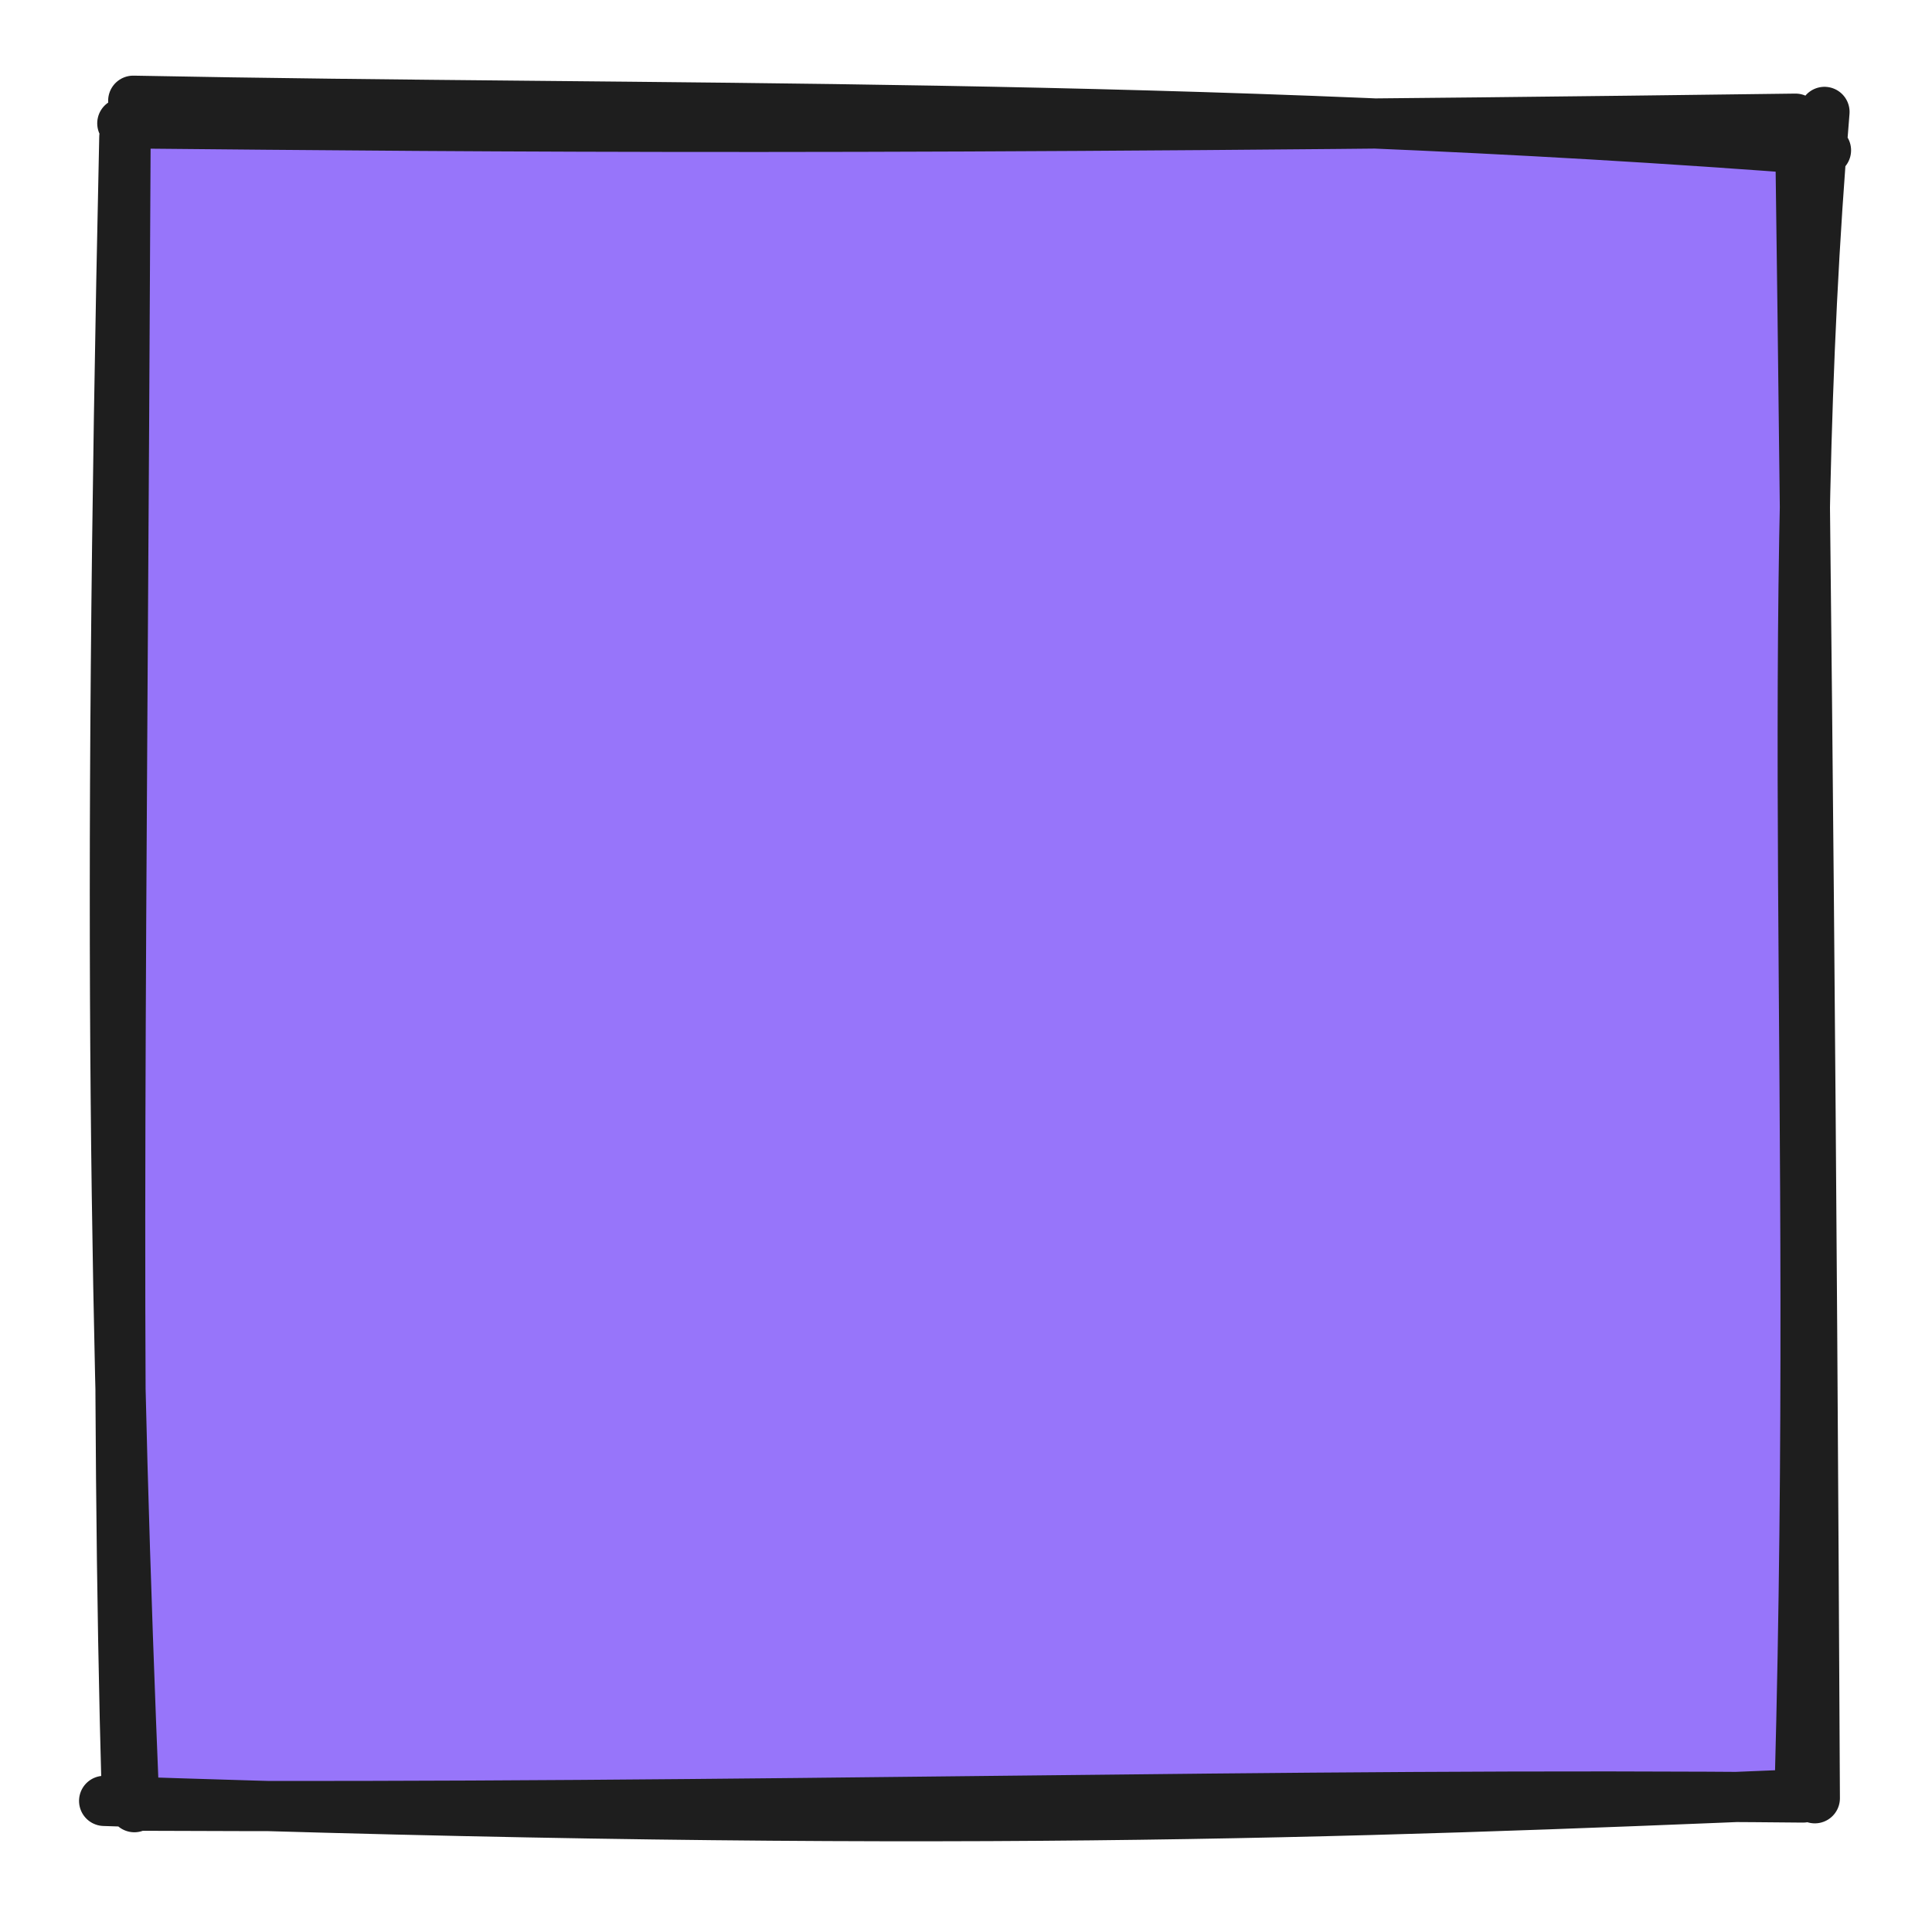
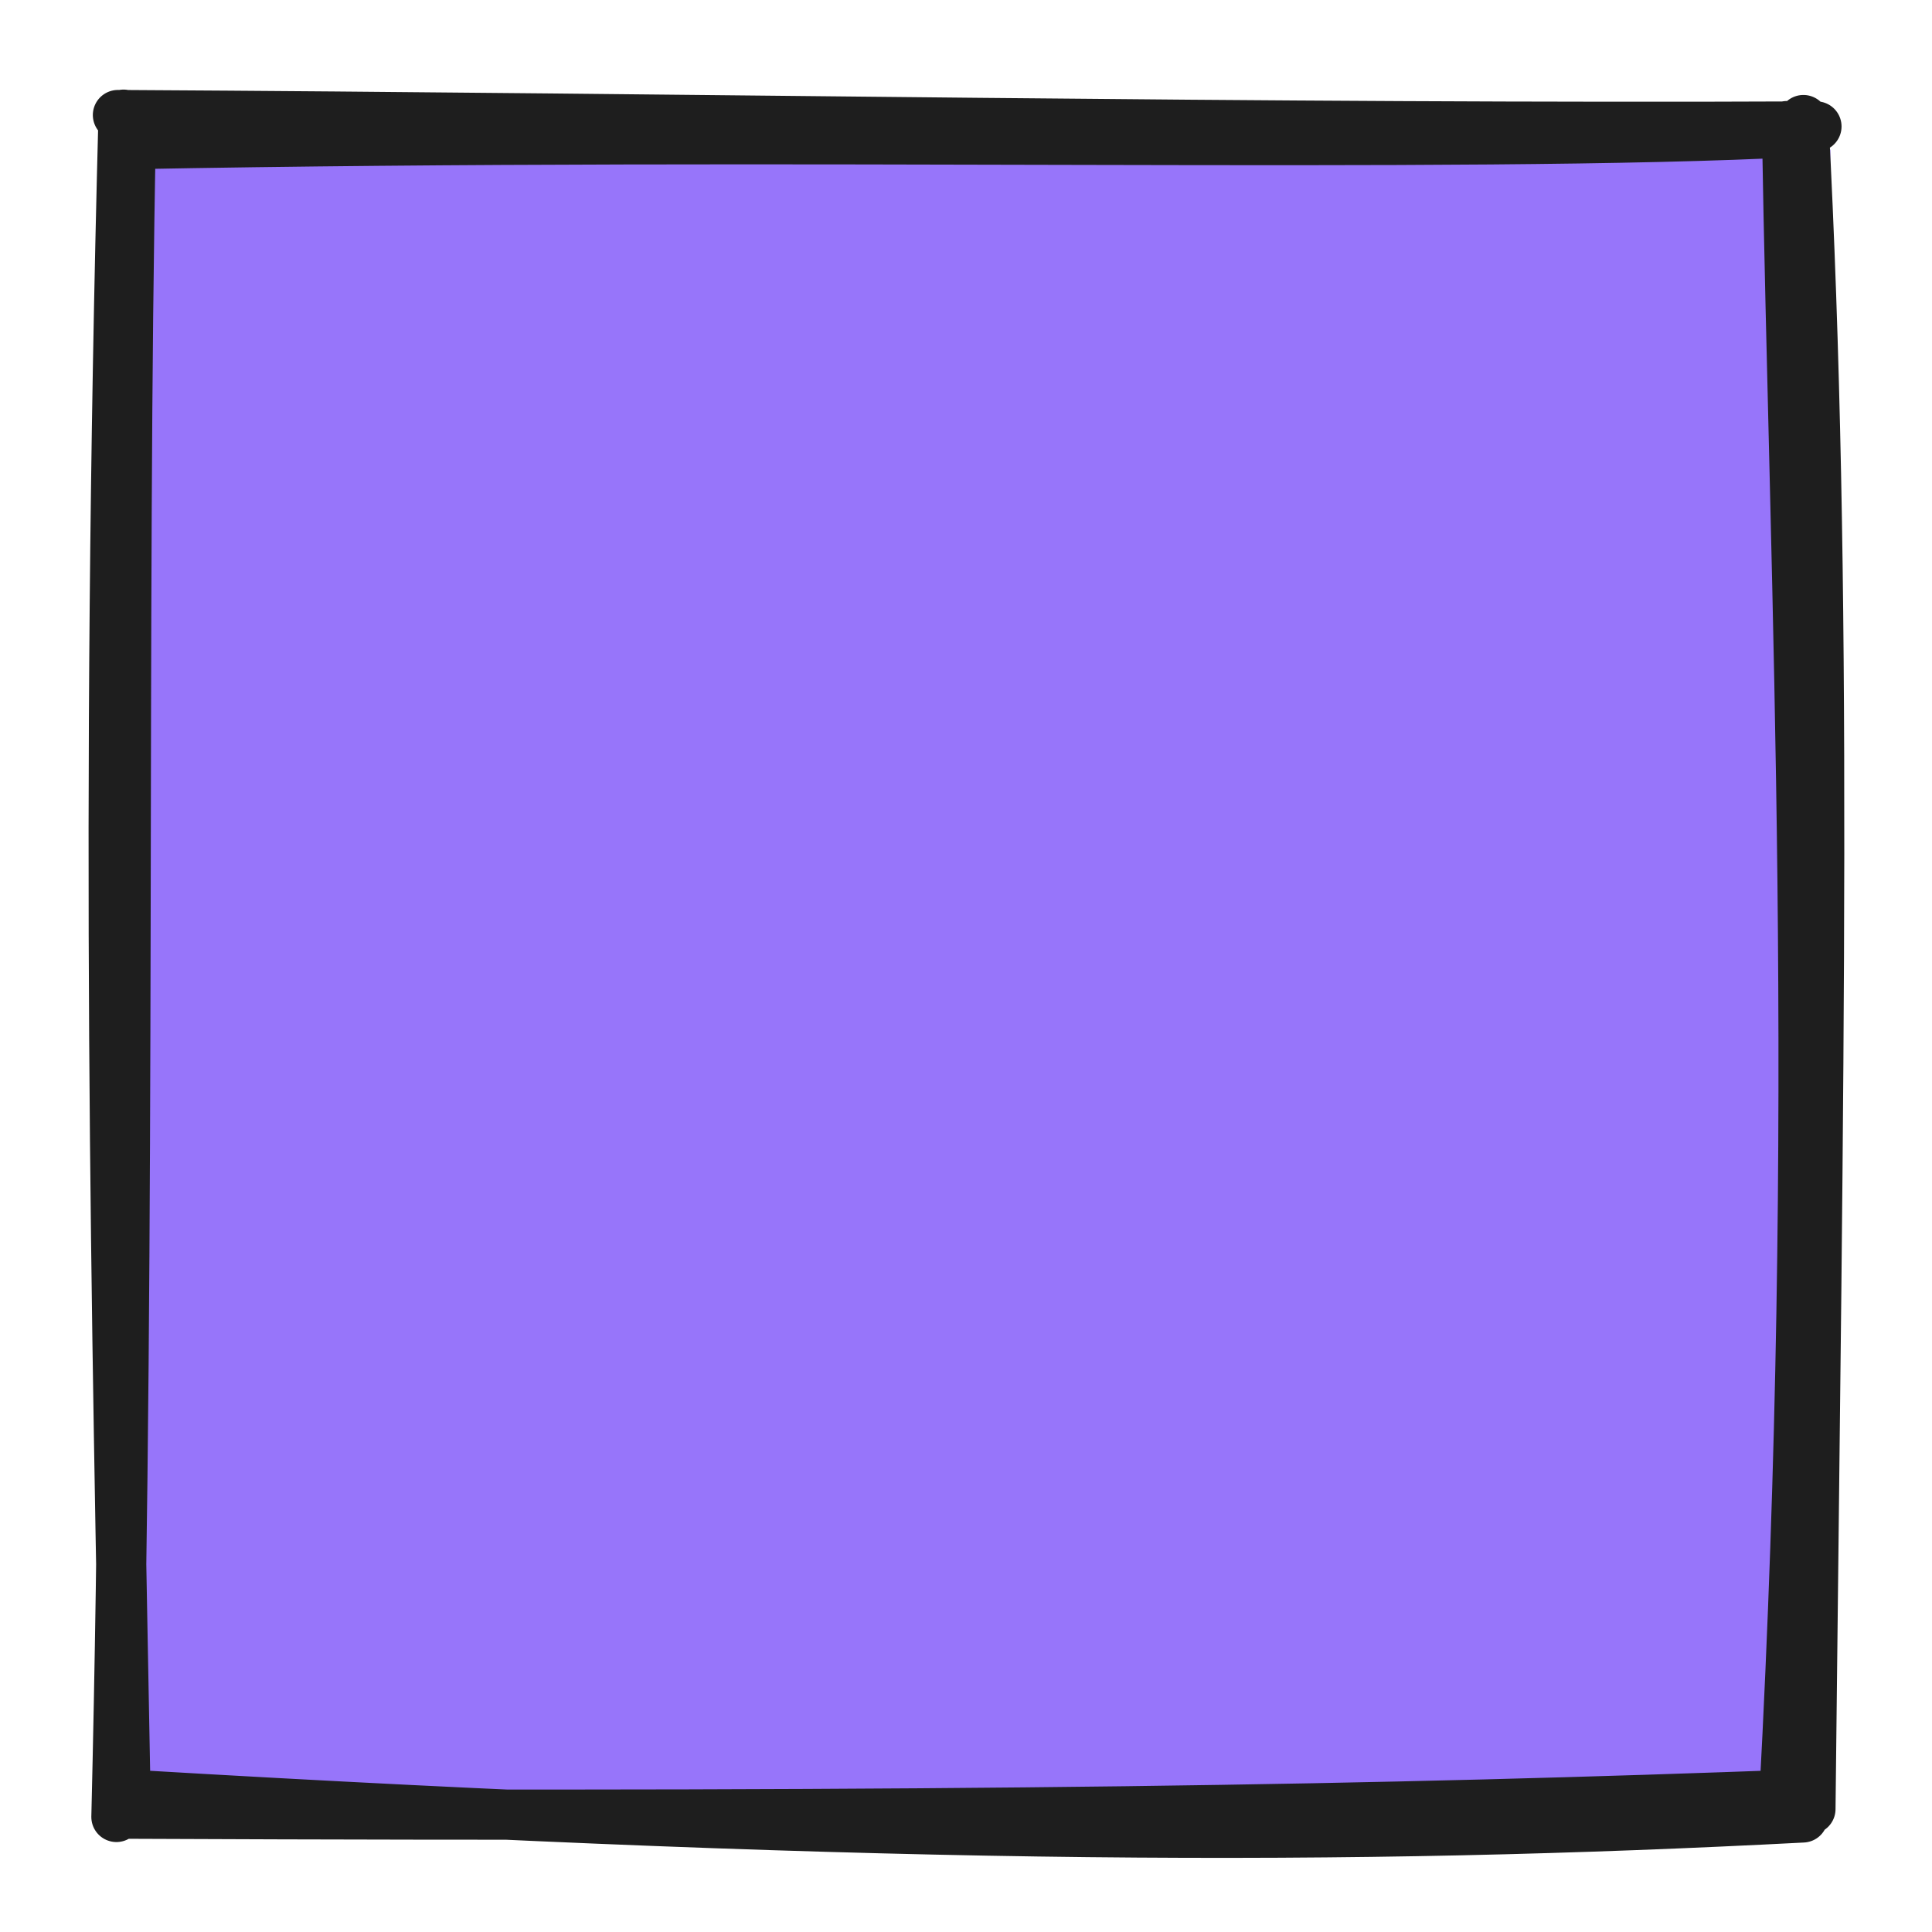
<svg xmlns="http://www.w3.org/2000/svg" version="1.1" viewBox="0 0 154 154" width="154" height="154">
  <defs>
    <style class="style-fonts">
      @font-face {
        font-family: "Virgil";
        src: url("https://excalidraw.com/Virgil.woff2");
      }
      @font-face {
        font-family: "Cascadia";
        src: url("https://excalidraw.com/Cascadia.woff2");
      }
    </style>
  </defs>
  <g stroke-linecap="round" transform="translate(10 10) rotate(0 67 67)">
-     <path d="M-0.63 1.43 L134.04 0.97 L132.13 134.69 L0.7 135.36" stroke="none" stroke-width="0" fill="#9775fa" />
-     <path d="M0.62 -1.97 C42.56 -1.15, 84.6 -1.97, 135.55 1.98 M-0.25 -0.17 C30.19 0.12, 60.48 0.42, 133.12 -0.54 M135.43 -1.08 C132.02 39.66, 134.96 76.8, 133.46 132.32 M133.49 0.06 C134.04 40.04, 134.4 81.05, 134.66 133.34 M134.12 133 C96.79 134.56, 64.09 135.78, -1.7 133.55 M133.72 133.28 C92.86 132.87, 49.33 134.18, 0.6 133.93 M0.71 134.05 C-0.79 97.45, -1.48 64.05, -0.09 0.92 M0.11 133.24 C-0.83 99.95, -0.3 67.15, 0.01 0.67" stroke="#1e1e1e" stroke-width="4" fill="none" />
+     <path d="M1.1 -0.07 L135.9 1.92 L133.44 134.02 L0.39 133.32" stroke="none" stroke-width="0" fill="#9775fa" />
+     <path d="M0.35 1.49 C53.24 0.49, 106.85 1.9, 133.41 0.51 M-0.6 -0.83 C45.79 -0.57, 90.76 0.28, 134.79 0.08 M132.44 0.05 C133.07 38.01, 135.19 78.23, 132.22 133.47 M133.75 -0.43 C135.7 36.71, 134.97 73.71, 134.31 134.2 M133.7 134.87 C97.84 136.74, 61.99 136.7, 0.7 133.08 M133.78 133.03 C100.27 134.28, 67.55 134.87, 0.22 134.57 M0.03 134.48 C-0.71 94.49, -1.63 54.98, -0.15 -0.86 M-0.72 134.83 C0.45 86.59, -0.33 38.4, 0.43 0.44" stroke="#1e1e1e" stroke-width="4" fill="none" />
  </g>
</svg>
